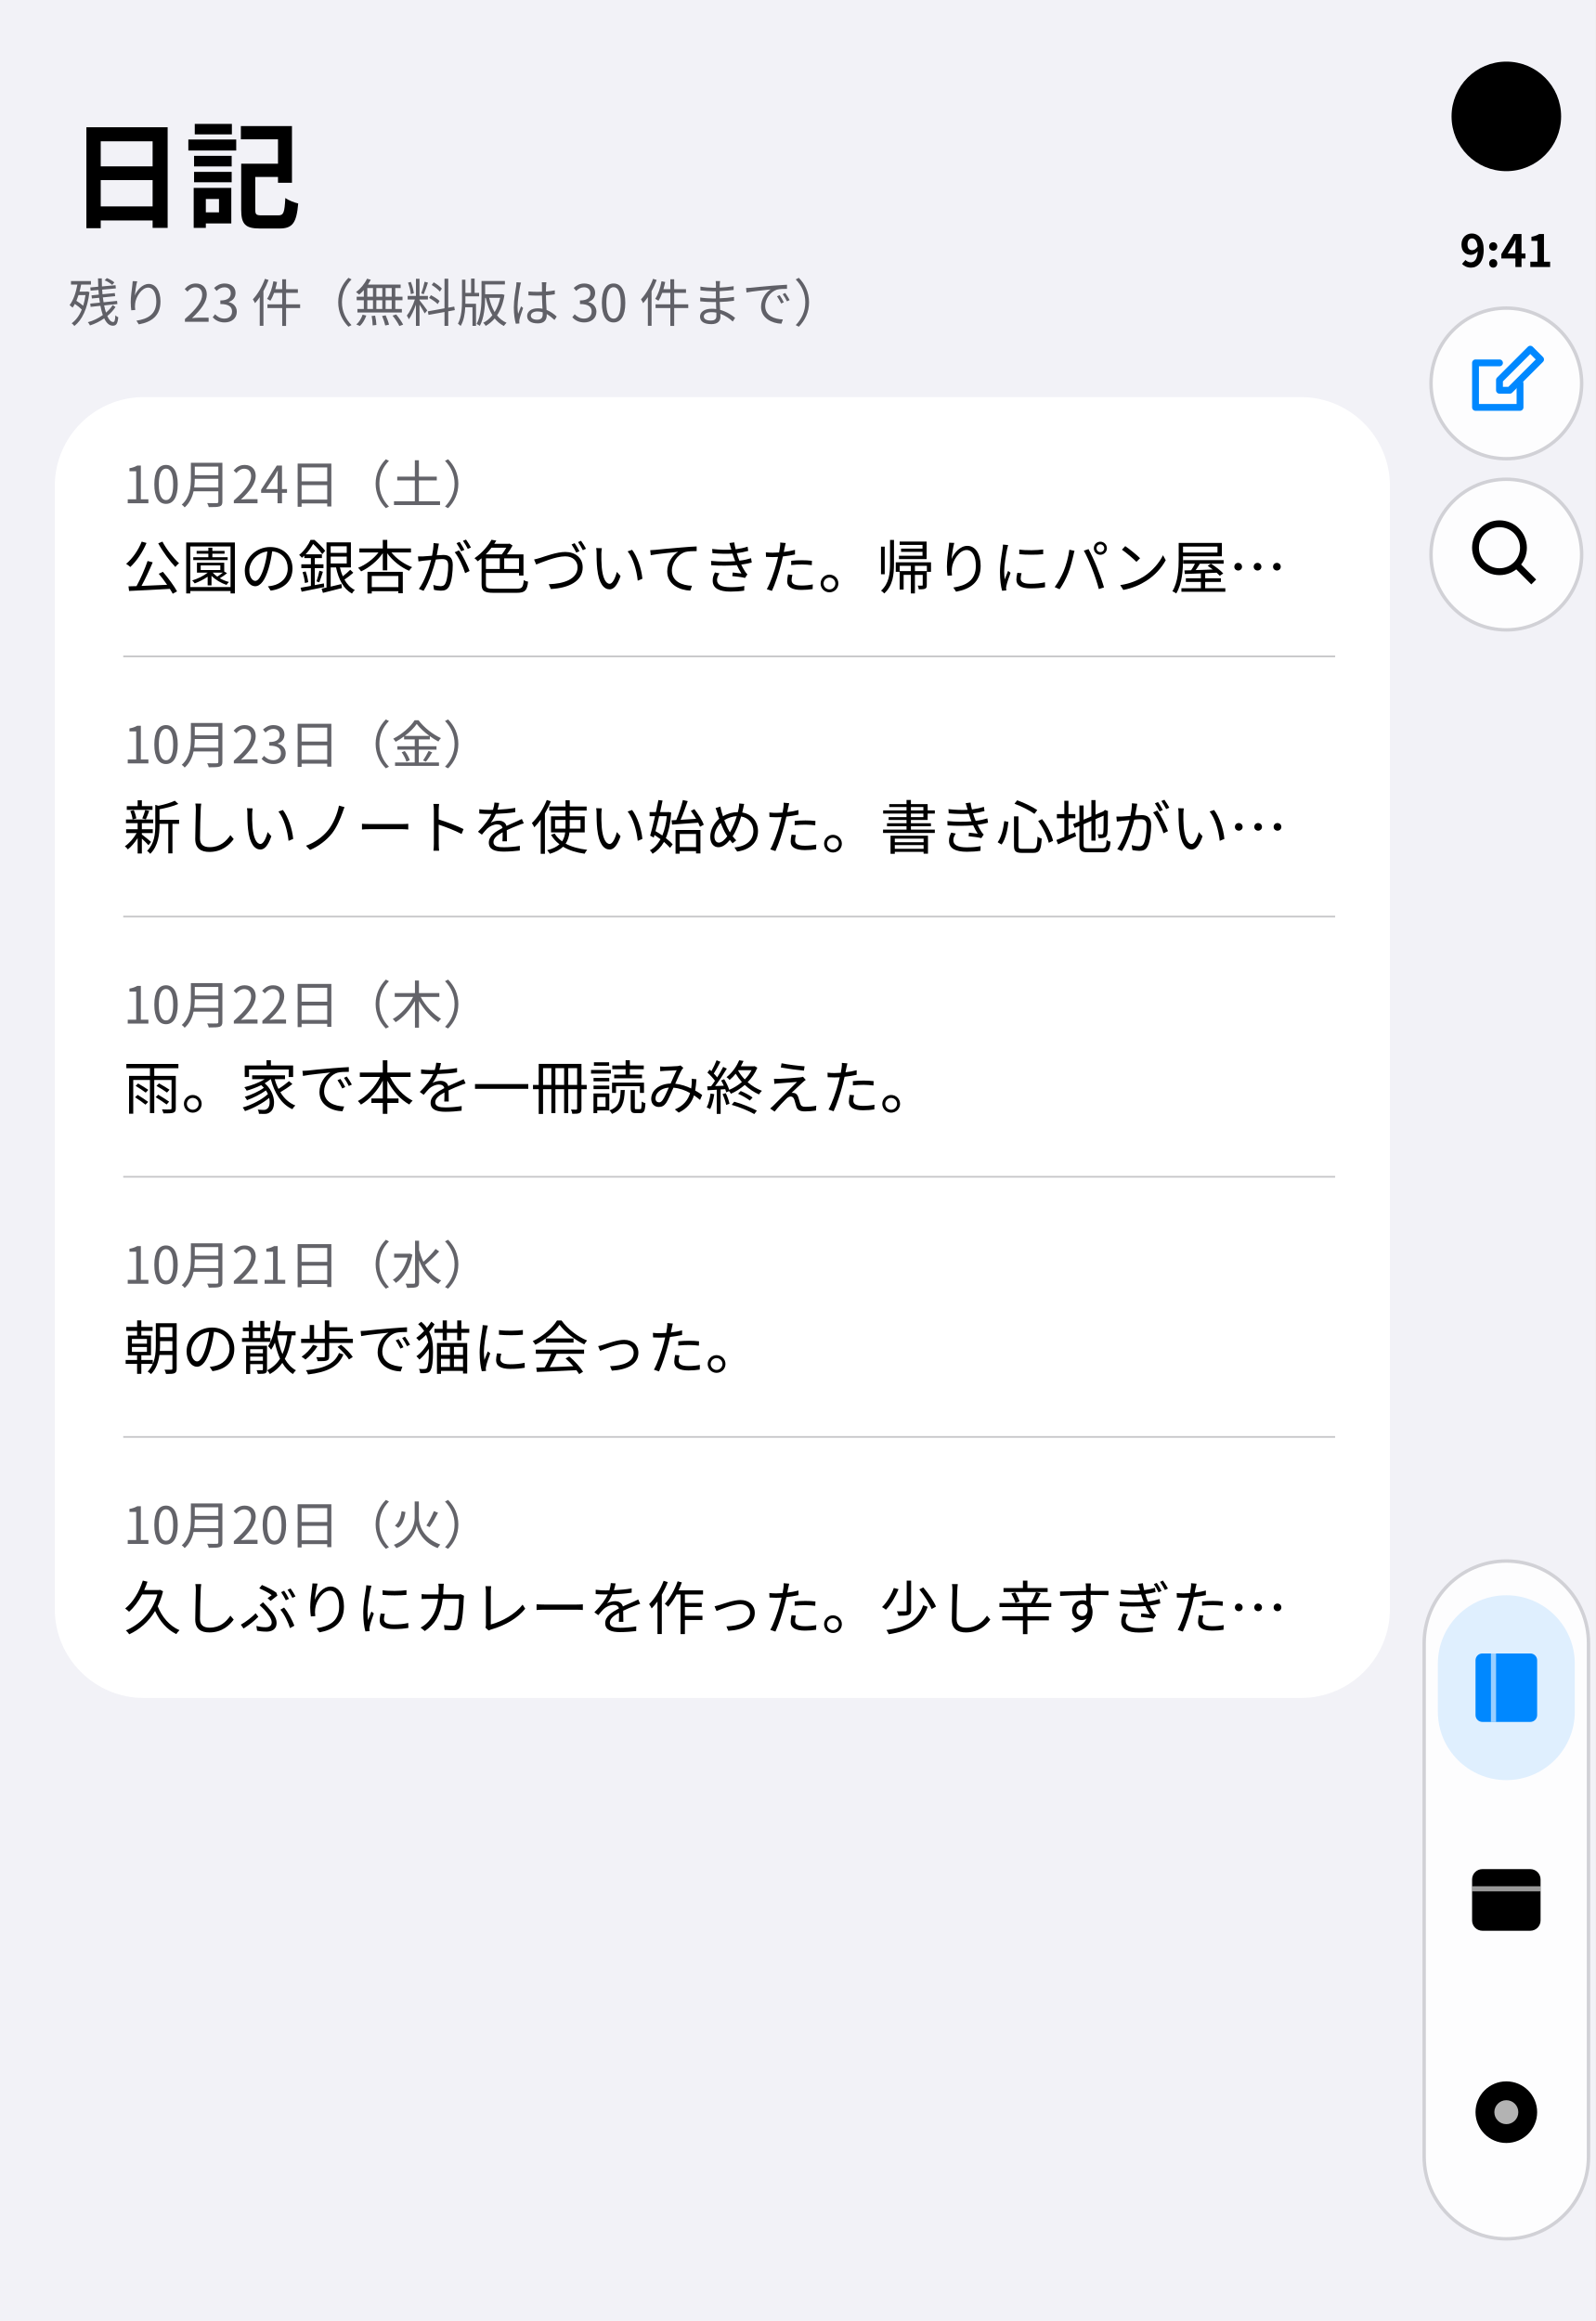
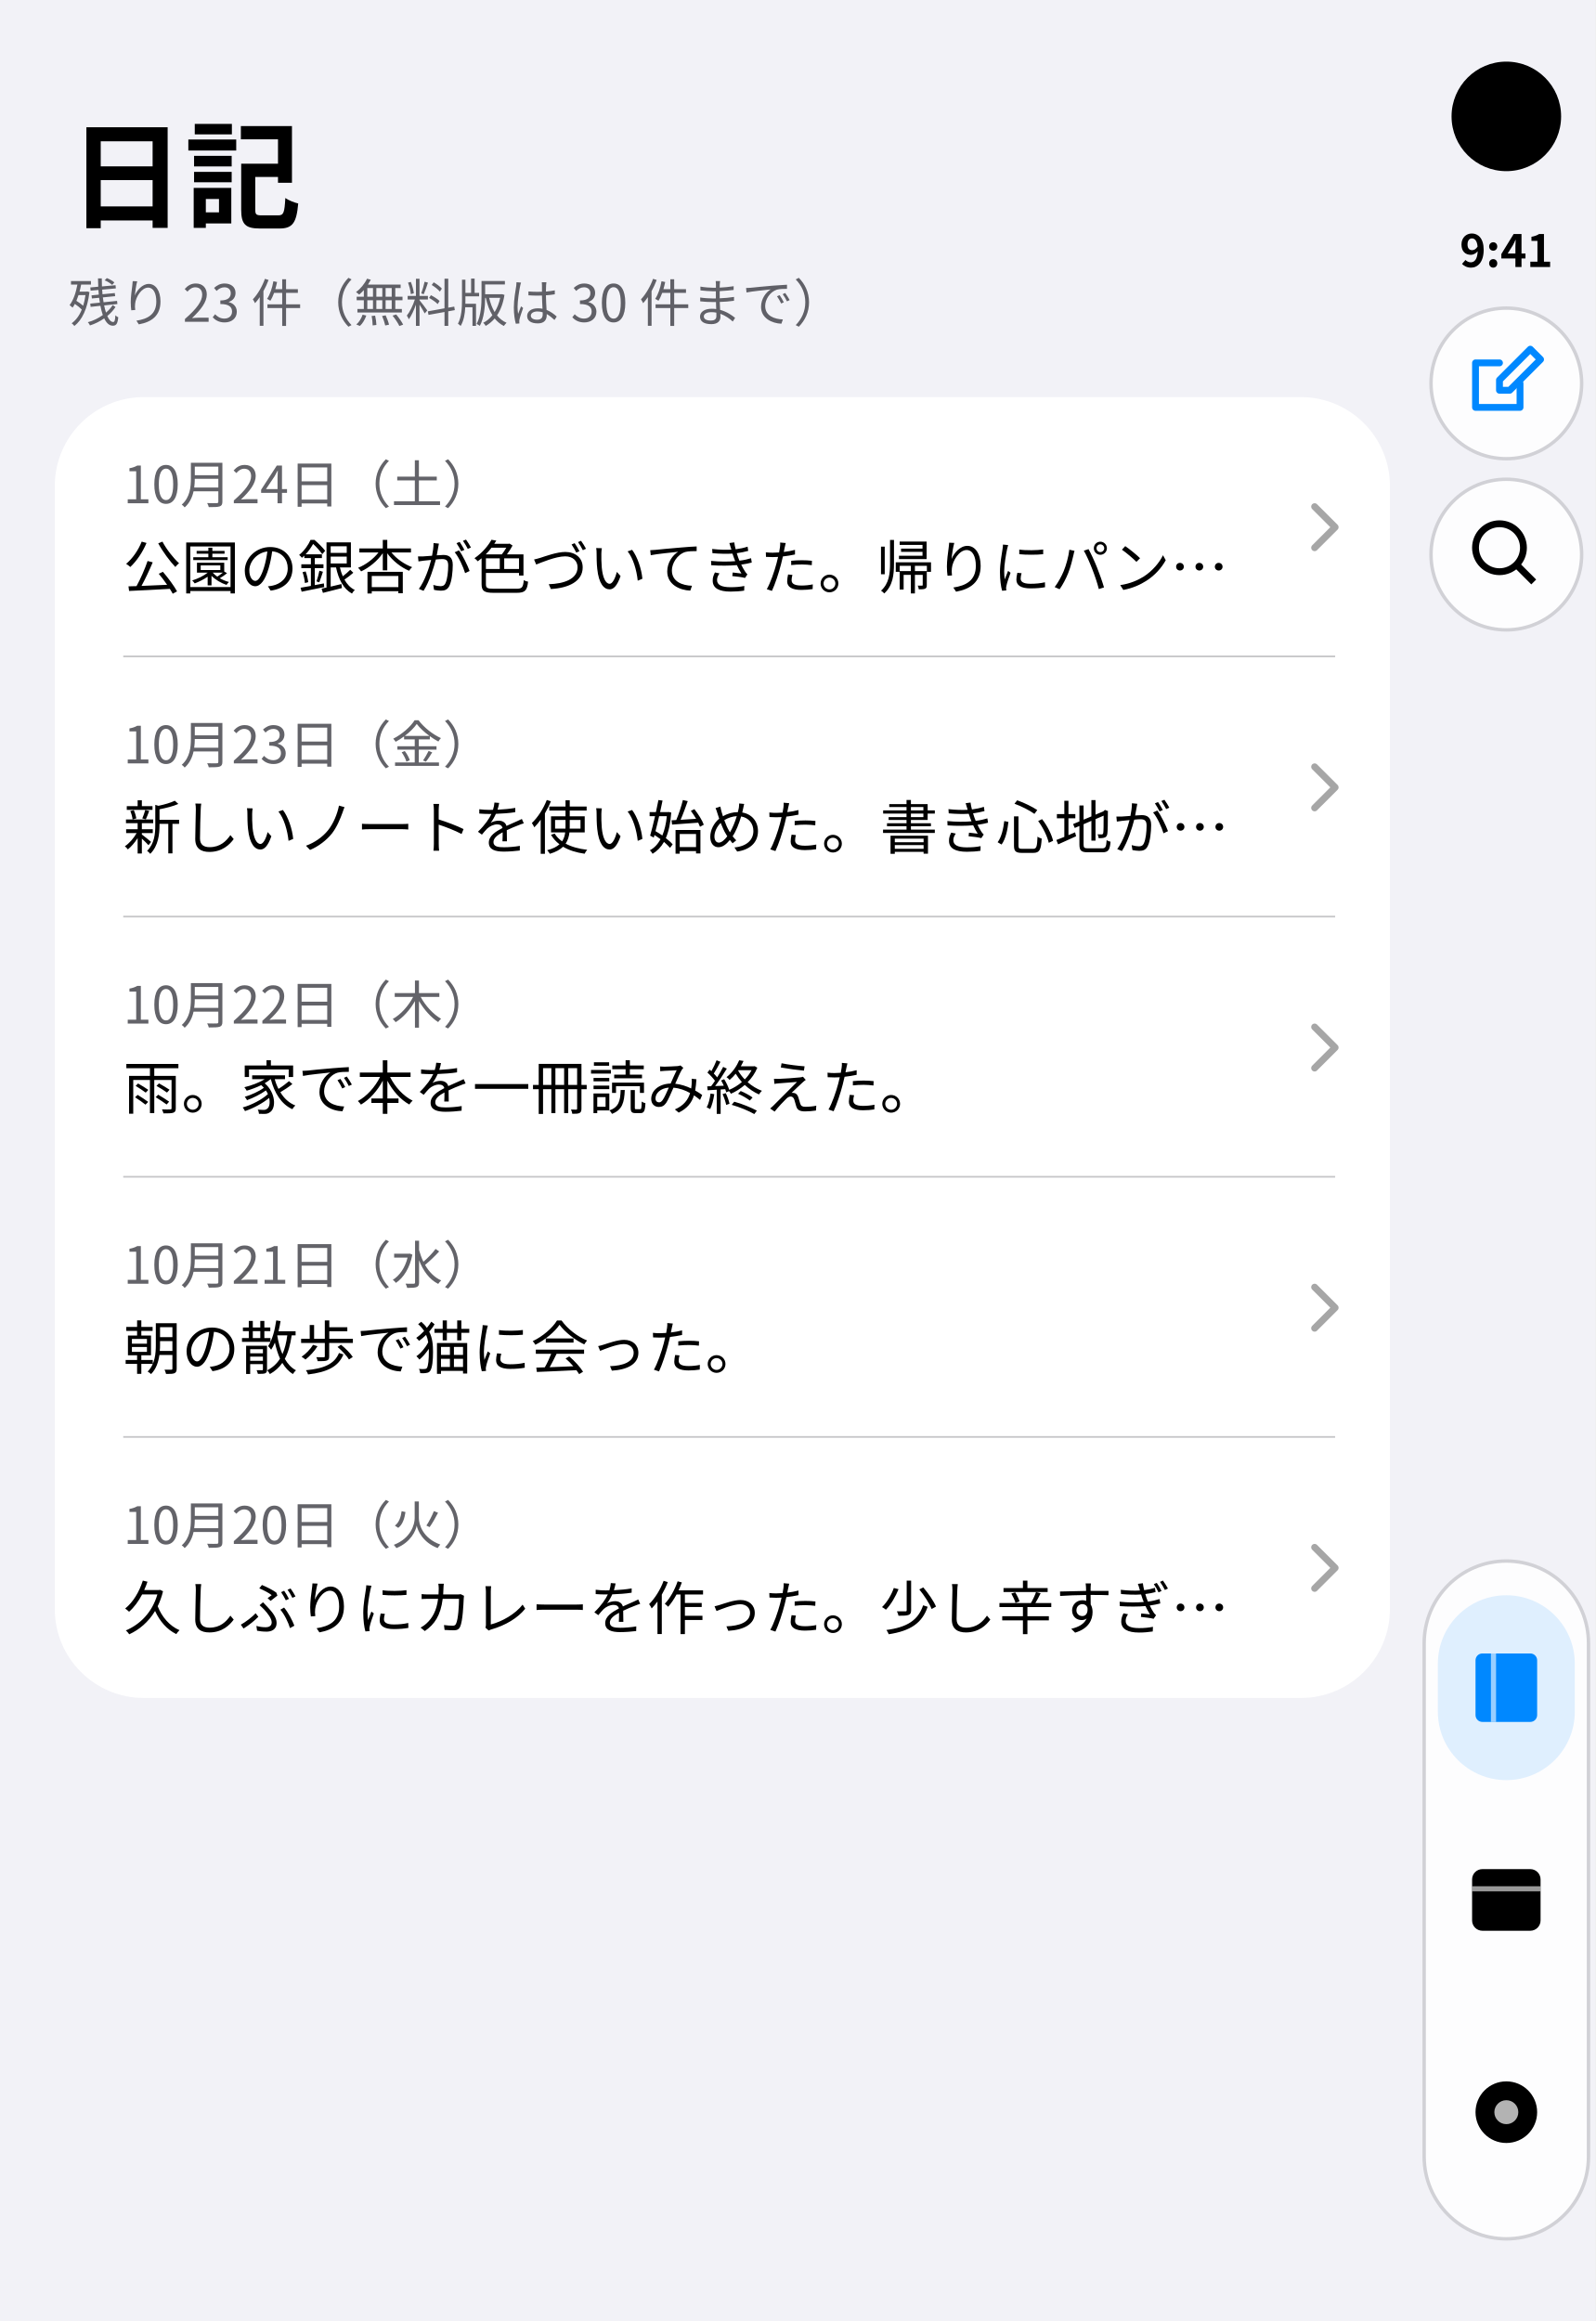
<svg xmlns="http://www.w3.org/2000/svg" width="466" height="678" viewBox="0 0 466 678" data-bg="#F2F2F7">
  <rect width="100%" height="100%" fill="#F2F2F7" />
  <circle cx="440" cy="34" r="16" fill="#000" />
  <text x="440" y="78" font-family="-apple-system, 'SF Pro Text', 'Hiragino Sans', 'Noto Sans JP', 'Noto Sans CJK JP', sans-serif" font-size="13" font-weight="600" fill="#000000" text-anchor="middle">9:41</text>
  <circle cx="440" cy="112" r="22" fill="#FFFFFF" fill-opacity="0.82" stroke="#D1D1D6" />
  <g transform="translate(428,100) scale(1.0)" fill="none" stroke="#0088FF" stroke-width="2" stroke-linecap="round" stroke-linejoin="round">
    <path d="M3 6h7M3 6v13h13v-7" />
    <path d="M19 2l3 3-9 9h-3v-3z" />
  </g>
  <circle cx="440" cy="162" r="22" fill="#FFFFFF" fill-opacity="0.82" stroke="#D1D1D6" />
  <g fill="none" stroke="#000000" stroke-width="2">
    <circle cx="438" cy="160" r="7" />
    <path d="M443 165l5 5" />
  </g>
  <rect x="416" y="456" width="48" height="198" rx="24" fill="#FFFFFF" fill-opacity="0.82" stroke="#D1D1D6" />
  <rect x="420" y="466" width="40" height="54" rx="20" fill="#0088FF" fill-opacity="0.12" />
  <rect x="431" y="483" width="18" height="20" rx="2" fill="#0088FF" />
  <rect x="435.5" y="483" width="1.5" height="20" fill="#FFFFFF" fill-opacity="0.6" />
  <rect x="430" y="546" width="20" height="18" rx="3" fill="#000000" />
  <rect x="430" y="551" width="20" height="1.5" fill="#FFFFFF" fill-opacity="0.6" />
  <circle cx="440" cy="617" r="9" fill="#000000" />
  <circle cx="440" cy="617" r="3.5" fill="#FFFFFF" fill-opacity="0.7" />
  <text x="20" y="64" font-family="-apple-system, 'SF Pro Text', 'Hiragino Sans', 'Noto Sans JP', 'Noto Sans CJK JP', sans-serif" font-size="34" font-weight="700" fill="#000000" text-anchor="start">日記</text>
  <text x="20" y="94" font-family="-apple-system, 'SF Pro Text', 'Hiragino Sans', 'Noto Sans JP', 'Noto Sans CJK JP', sans-serif" font-size="15" font-weight="400" fill="#3C3C43" text-anchor="start" opacity="0.8">残り 23 件（無料版は 30 件まで）</text>
  <rect x="16" y="116" width="390" height="380" rx="26" fill="#FFFFFF" />
  <text x="36" y="147" font-family="-apple-system, 'SF Pro Text', 'Hiragino Sans', 'Noto Sans JP', 'Noto Sans CJK JP', sans-serif" font-size="15" font-weight="400" fill="#3C3C43" text-anchor="start" opacity="0.8" data-bg="#FFFFFF">10月24日（土）</text>
-   <text x="36" y="172" font-family="-apple-system, 'SF Pro Text', 'Hiragino Sans', 'Noto Sans JP', 'Noto Sans CJK JP', sans-serif" font-size="17" font-weight="400" fill="#000000" text-anchor="start" data-bg="#FFFFFF">公園の銀杏が色づいてきた。帰りにパン屋…</text>
+   <text x="36" y="172" font-family="-apple-system, 'SF Pro Text', 'Hiragino Sans', 'Noto Sans JP', 'Noto Sans CJK JP', sans-serif" font-size="17" font-weight="400" fill="#000000" text-anchor="start" data-bg="#FFFFFF">公園の銀杏が色づいてきた。帰りにパン…</text>
+   <path d="M384 148l6 6-6 6" fill="none" stroke="#000000" stroke-opacity="0.35" stroke-width="2" stroke-linecap="round" stroke-linejoin="round" />
  <rect x="36" y="191.5" width="354" height="0.5" fill="#C6C6C8" />
  <text x="36" y="223" font-family="-apple-system, 'SF Pro Text', 'Hiragino Sans', 'Noto Sans JP', 'Noto Sans CJK JP', sans-serif" font-size="15" font-weight="400" fill="#3C3C43" text-anchor="start" opacity="0.8" data-bg="#FFFFFF">10月23日（金）</text>
-   <text x="36" y="248" font-family="-apple-system, 'SF Pro Text', 'Hiragino Sans', 'Noto Sans JP', 'Noto Sans CJK JP', sans-serif" font-size="17" font-weight="400" fill="#000000" text-anchor="start" data-bg="#FFFFFF">新しいノートを使い始めた。書き心地がい…</text>
+   <text x="36" y="248" font-family="-apple-system, 'SF Pro Text', 'Hiragino Sans', 'Noto Sans JP', 'Noto Sans CJK JP', sans-serif" font-size="17" font-weight="400" fill="#000000" text-anchor="start" data-bg="#FFFFFF">新しいノートを使い始めた。書き心地が…</text>
+   <path d="M384 224l6 6-6 6" fill="none" stroke="#000000" stroke-opacity="0.35" stroke-width="2" stroke-linecap="round" stroke-linejoin="round" />
  <rect x="36" y="267.5" width="354" height="0.5" fill="#C6C6C8" />
  <text x="36" y="299" font-family="-apple-system, 'SF Pro Text', 'Hiragino Sans', 'Noto Sans JP', 'Noto Sans CJK JP', sans-serif" font-size="15" font-weight="400" fill="#3C3C43" text-anchor="start" opacity="0.8" data-bg="#FFFFFF">10月22日（木）</text>
  <text x="36" y="324" font-family="-apple-system, 'SF Pro Text', 'Hiragino Sans', 'Noto Sans JP', 'Noto Sans CJK JP', sans-serif" font-size="17" font-weight="400" fill="#000000" text-anchor="start" data-bg="#FFFFFF">雨。家で本を一冊読み終えた。</text>
+   <path d="M384 300l6 6-6 6" fill="none" stroke="#000000" stroke-opacity="0.35" stroke-width="2" stroke-linecap="round" stroke-linejoin="round" />
  <rect x="36" y="343.5" width="354" height="0.5" fill="#C6C6C8" />
  <text x="36" y="375" font-family="-apple-system, 'SF Pro Text', 'Hiragino Sans', 'Noto Sans JP', 'Noto Sans CJK JP', sans-serif" font-size="15" font-weight="400" fill="#3C3C43" text-anchor="start" opacity="0.8" data-bg="#FFFFFF">10月21日（水）</text>
  <text x="36" y="400" font-family="-apple-system, 'SF Pro Text', 'Hiragino Sans', 'Noto Sans JP', 'Noto Sans CJK JP', sans-serif" font-size="17" font-weight="400" fill="#000000" text-anchor="start" data-bg="#FFFFFF">朝の散歩で猫に会った。</text>
+   <path d="M384 376l6 6-6 6" fill="none" stroke="#000000" stroke-opacity="0.35" stroke-width="2" stroke-linecap="round" stroke-linejoin="round" />
  <rect x="36" y="419.5" width="354" height="0.5" fill="#C6C6C8" />
  <text x="36" y="451" font-family="-apple-system, 'SF Pro Text', 'Hiragino Sans', 'Noto Sans JP', 'Noto Sans CJK JP', sans-serif" font-size="15" font-weight="400" fill="#3C3C43" text-anchor="start" opacity="0.8" data-bg="#FFFFFF">10月20日（火）</text>
-   <text x="36" y="476" font-family="-apple-system, 'SF Pro Text', 'Hiragino Sans', 'Noto Sans JP', 'Noto Sans CJK JP', sans-serif" font-size="17" font-weight="400" fill="#000000" text-anchor="start" data-bg="#FFFFFF">久しぶりにカレーを作った。少し辛すぎた…</text>
+   <text x="36" y="476" font-family="-apple-system, 'SF Pro Text', 'Hiragino Sans', 'Noto Sans JP', 'Noto Sans CJK JP', sans-serif" font-size="17" font-weight="400" fill="#000000" text-anchor="start" data-bg="#FFFFFF">久しぶりにカレーを作った。少し辛すぎ…</text>
+   <path d="M384 452l6 6-6 6" fill="none" stroke="#000000" stroke-opacity="0.35" stroke-width="2" stroke-linecap="round" stroke-linejoin="round" />
</svg>
